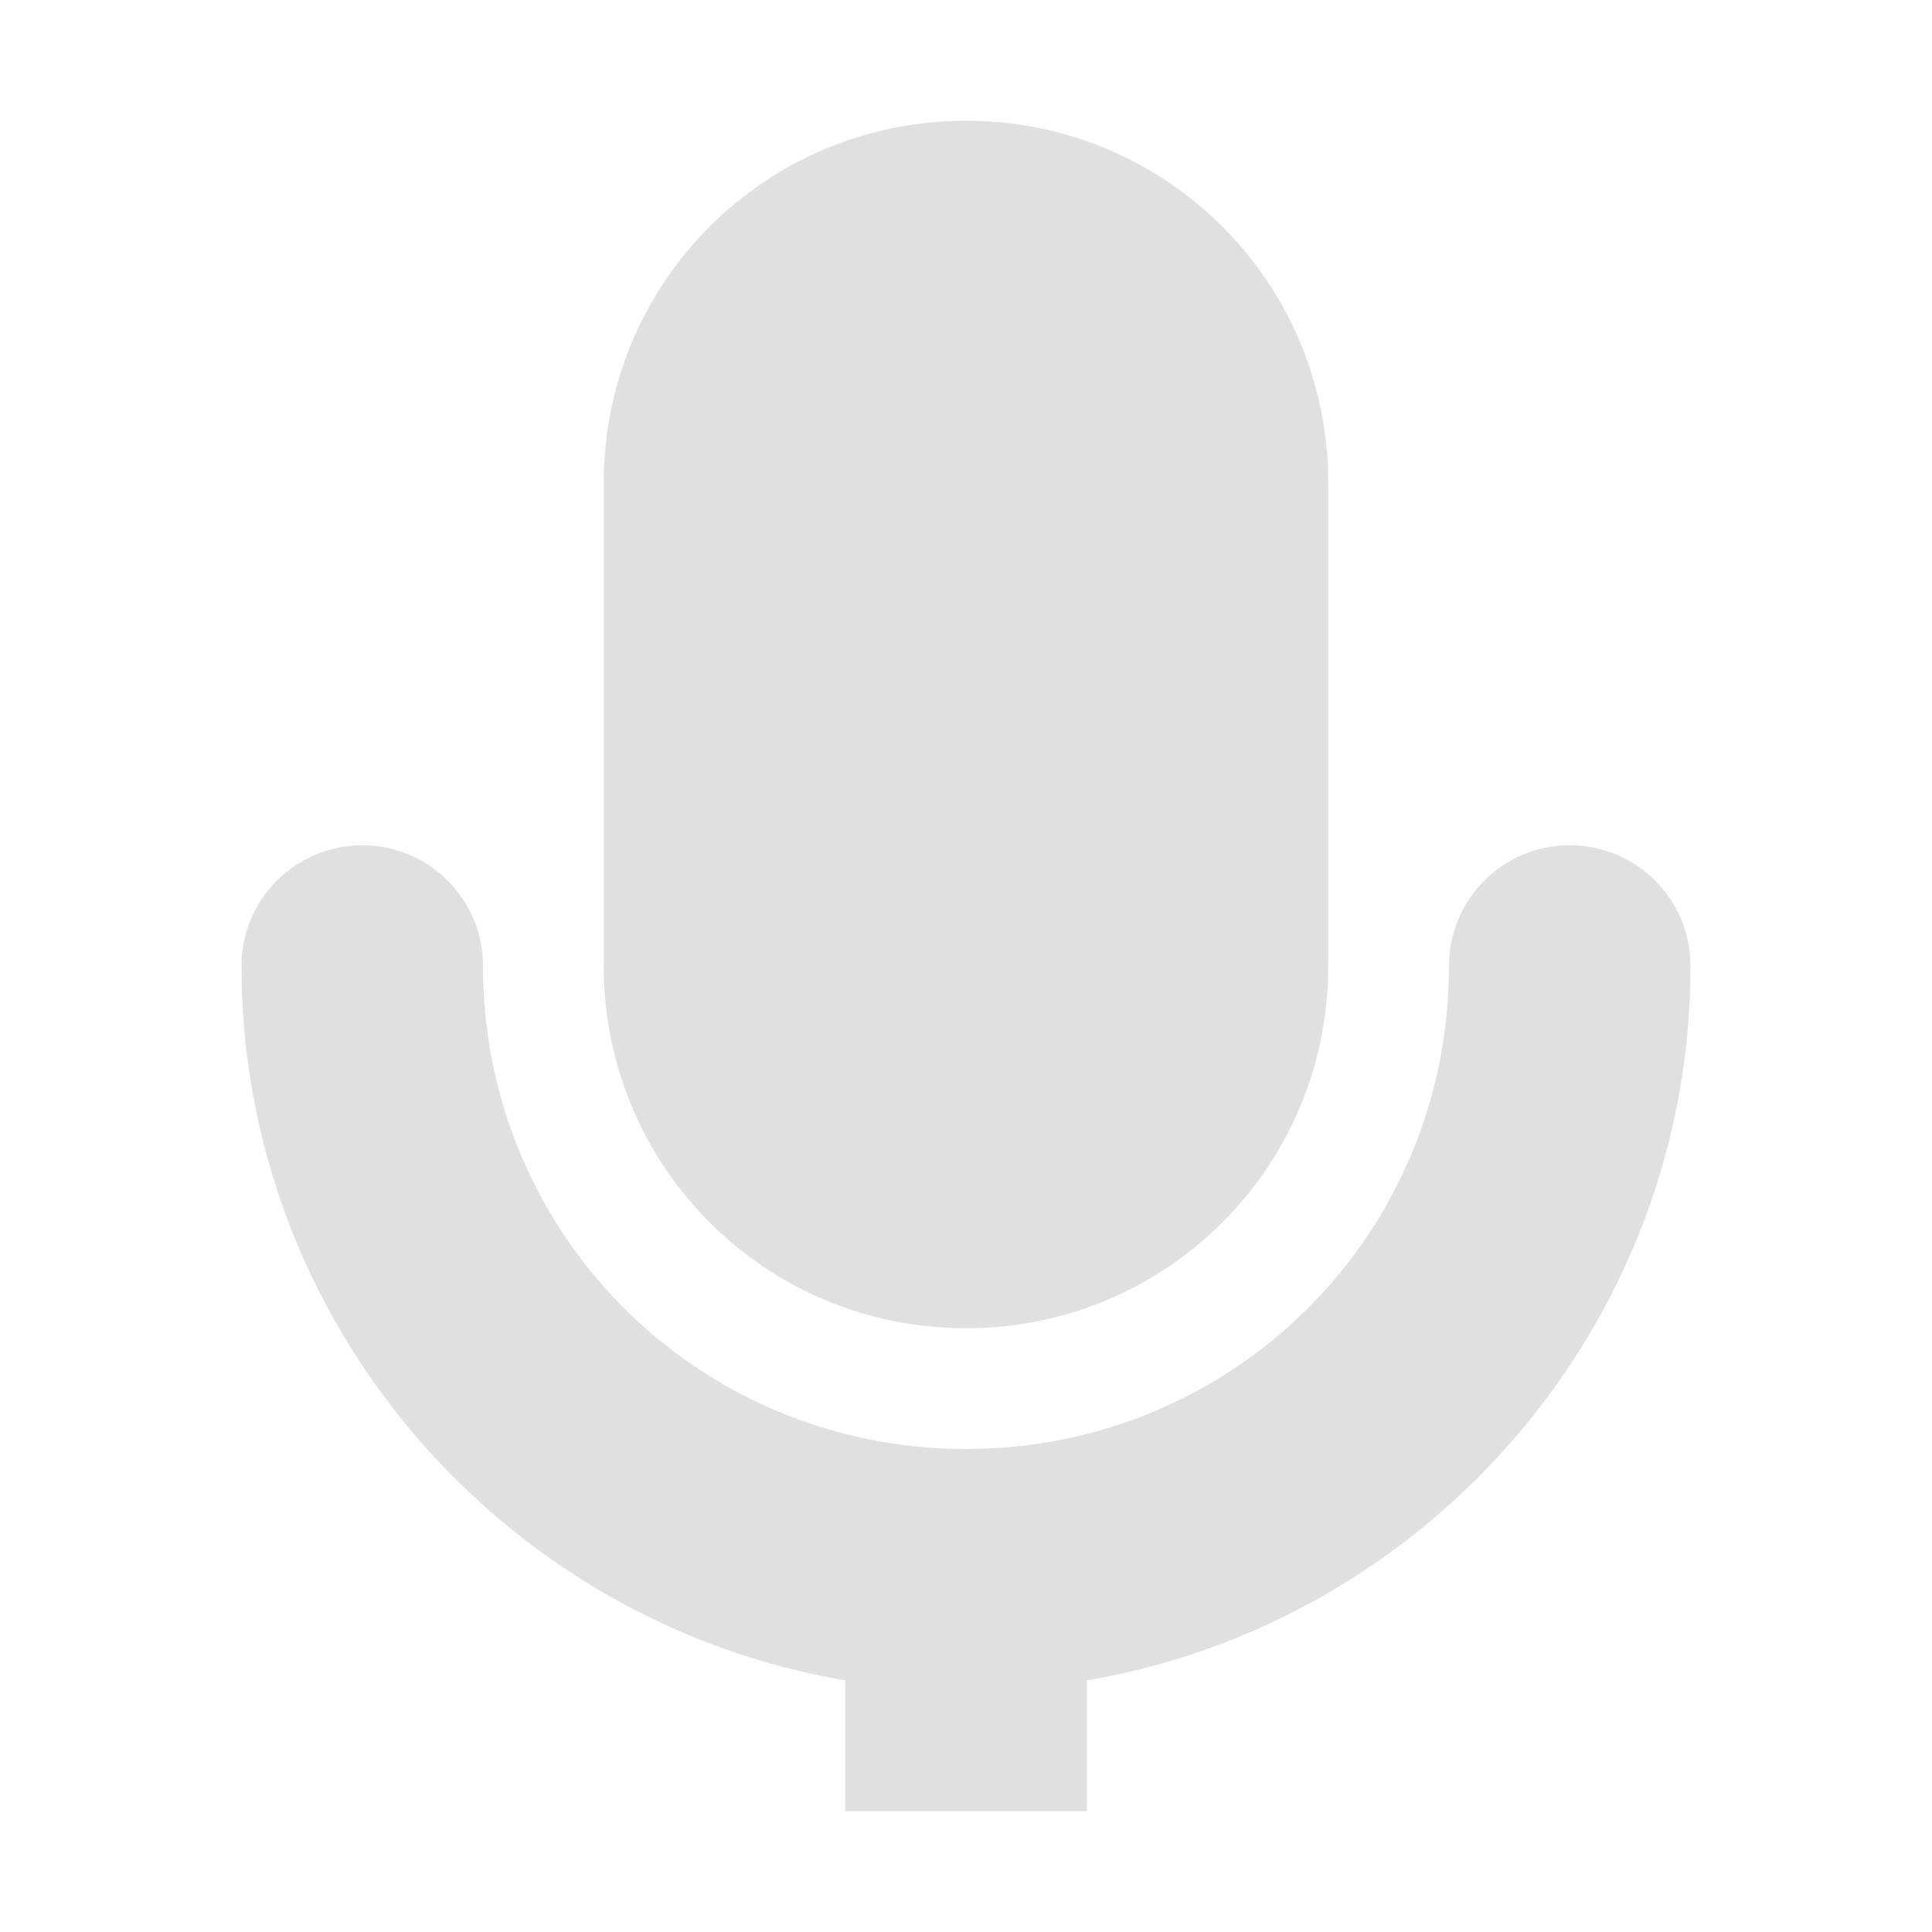
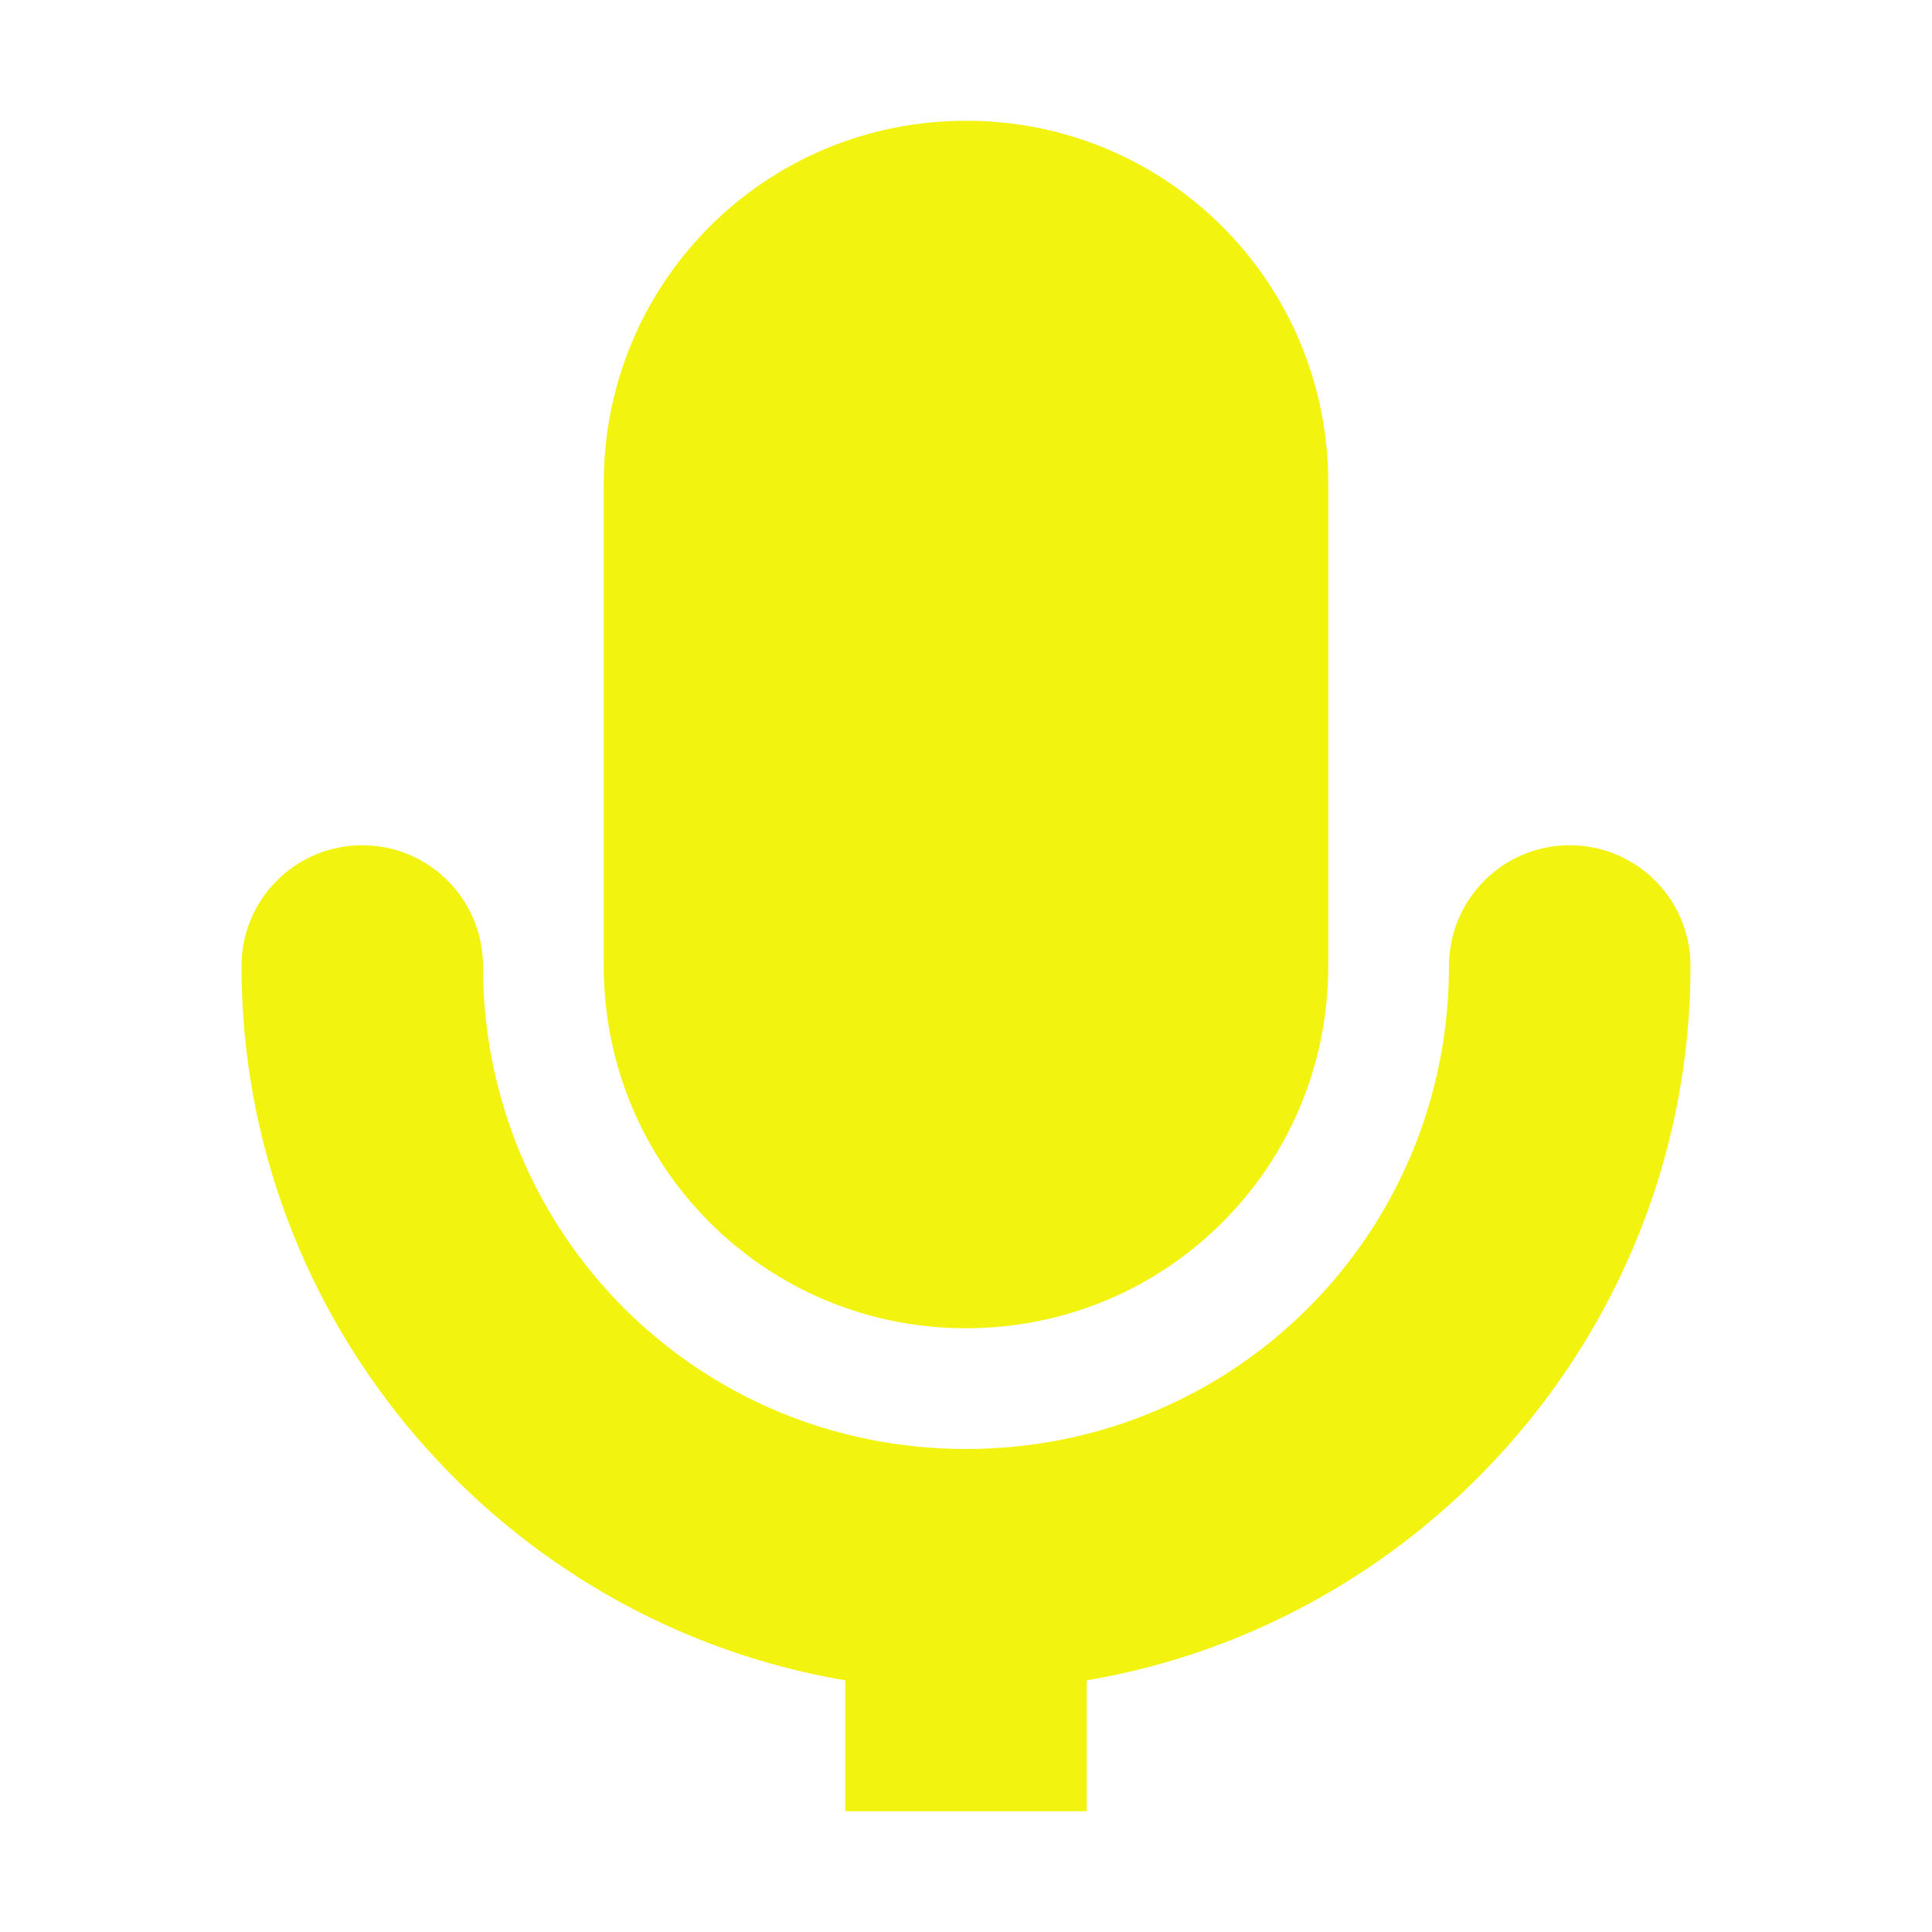
<svg xmlns="http://www.w3.org/2000/svg" height="16" width="16">
-   <path d="m8 1c-1.662 0-3 1.338-3 3v4c0 1.662 1.338 3 3 3s3-1.338 3-3v-4c0-1.662-1.338-3-3-3zm-5 6a1 1 0 0 0 -1 1c0 2.961 2.17 5.437 5 5.916v1.084h2v-1.084c2.83-.479 5-2.955 5-5.916a1 1 0 0 0 -1-1 1 1 0 0 0 -1 1c0 2.221-1.779 4-4 4-2.221 0-4-1.779-4-4a1 1 0 0 0 -1-1z" fill="#e0e0e0" stroke-linecap="round" stroke-linejoin="round" stroke-width="5.798" />
+   <path d="m8 1c-1.662 0-3 1.338-3 3v4c0 1.662 1.338 3 3 3s3-1.338 3-3v-4c0-1.662-1.338-3-3-3zm-5 6a1 1 0 0 0 -1 1c0 2.961 2.17 5.437 5 5.916v1.084h2v-1.084c2.83-.479 5-2.955 5-5.916a1 1 0 0 0 -1-1 1 1 0 0 0 -1 1c0 2.221-1.779 4-4 4-2.221 0-4-1.779-4-4a1 1 0 0 0 -1-1z" fill="#f3f310" stroke-linecap="round" stroke-linejoin="round" stroke-width="5.798" />
</svg>
